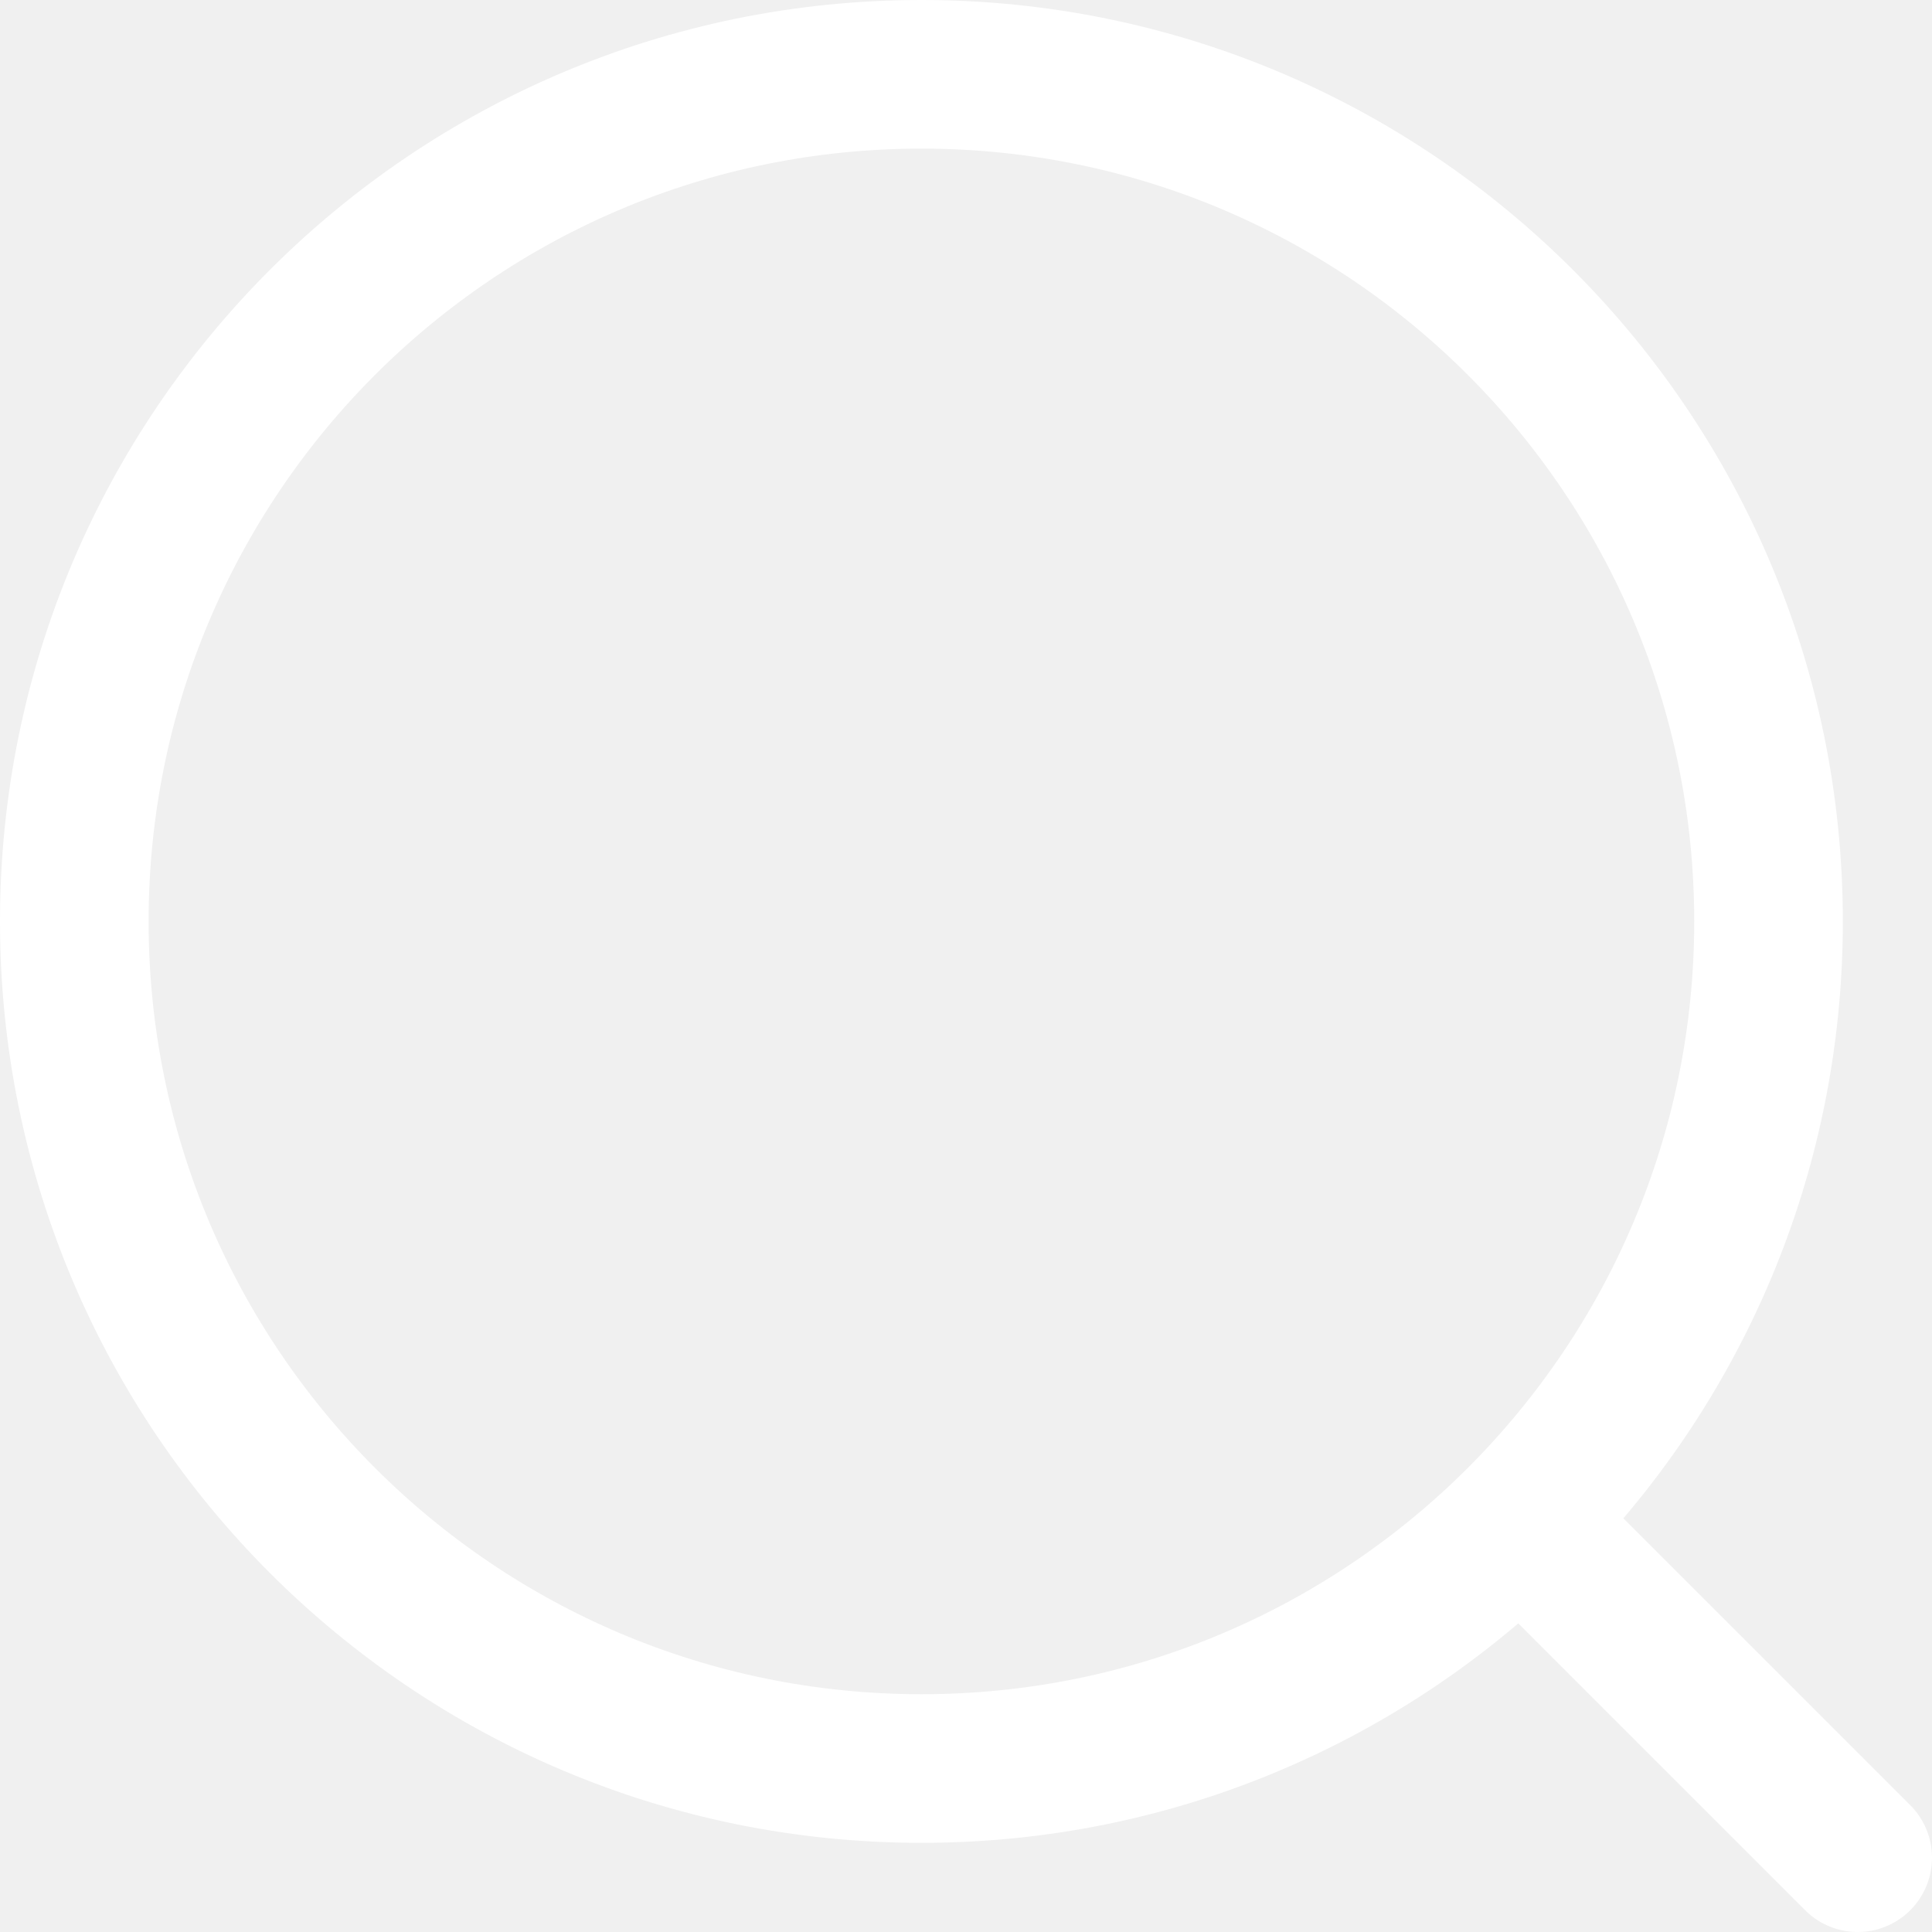
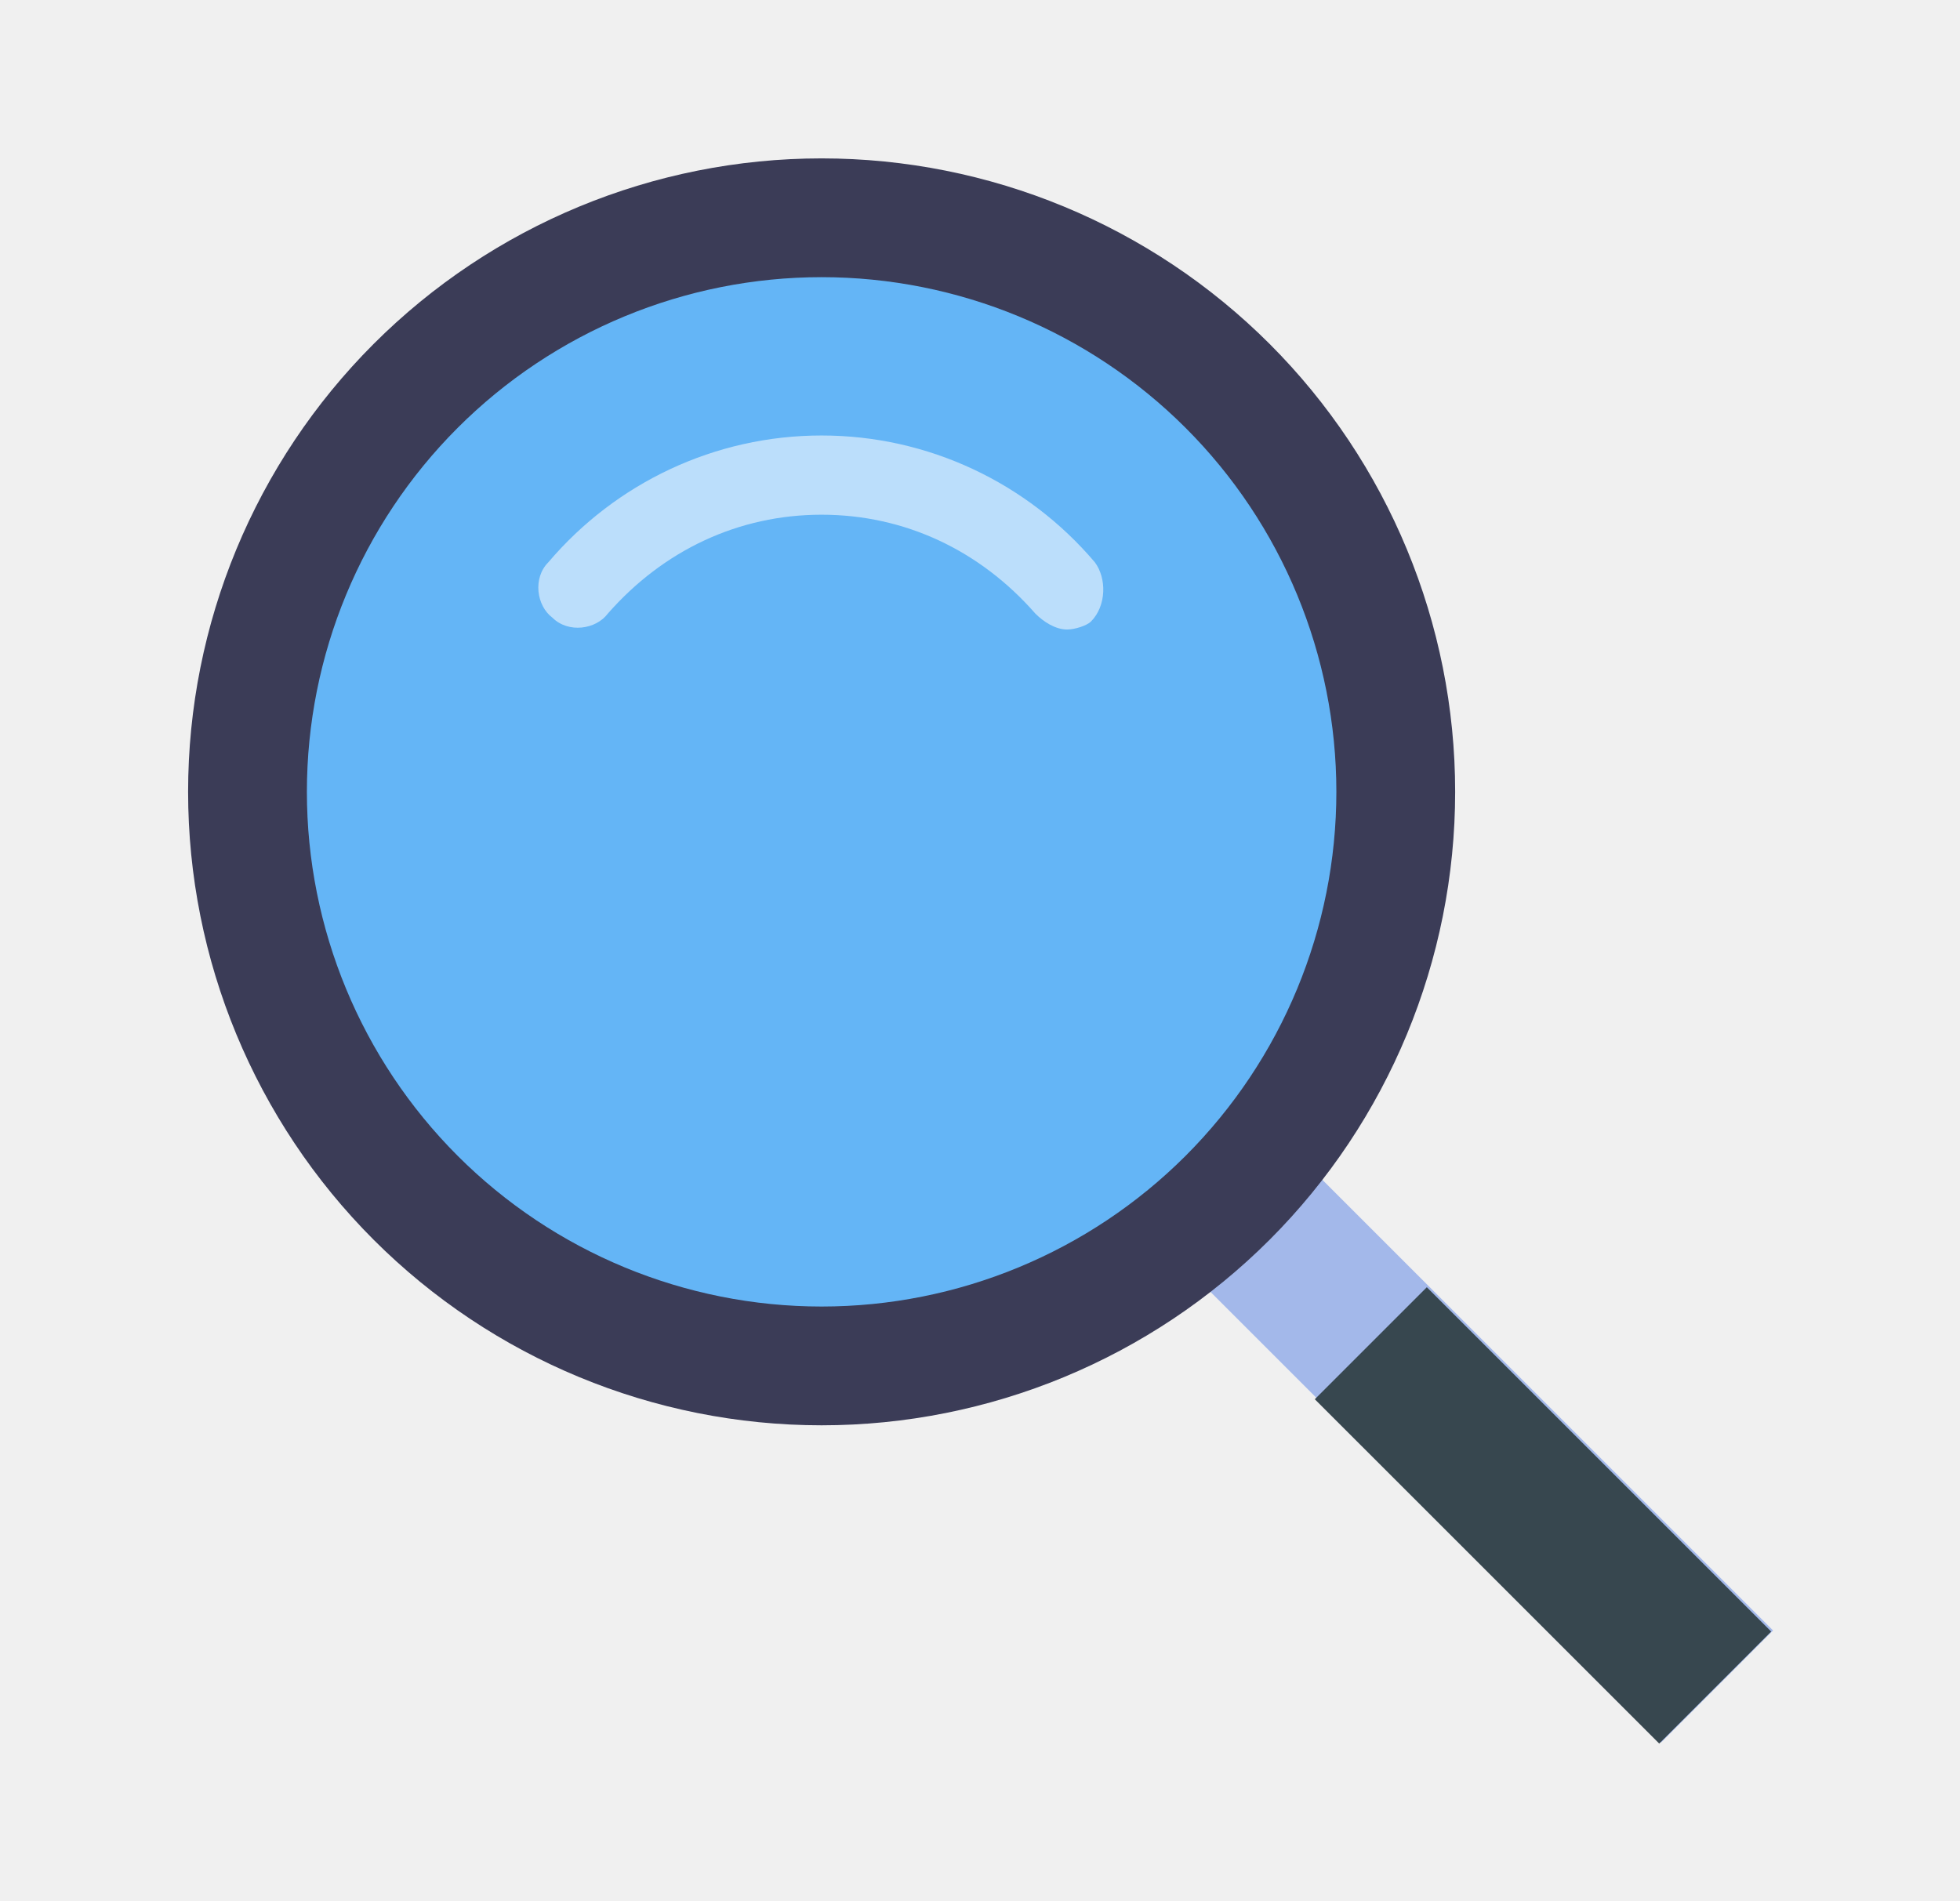
- <svg xmlns="http://www.w3.org/2000/svg" width="26" height="26" viewBox="0 0 26 26" fill="none">
-   <g id="Group 1707478351">
-     <g id="Search">
-       <path id="Vector" d="M12.4 23.8C18.696 23.8 23.8 18.696 23.8 12.4C23.8 6.104 18.696 1 12.4 1C6.104 1 1 6.104 1 12.4C1 18.696 6.104 23.8 12.4 23.8Z" stroke="white" stroke-width="2" stroke-linecap="round" stroke-linejoin="round" />
-       <path id="Vector_2" d="M25 25L21 21" stroke="white" stroke-width="2" stroke-linecap="round" stroke-linejoin="round" />
-     </g>
-   </g>
+ <svg xmlns="http://www.w3.org/2000/svg" width="33" height="32" viewBox="0 0 33 32" fill="none">
+   <path d="M19.954 21.327L21.839 19.441L29.853 27.455L27.968 29.341L19.954 21.327Z" fill="#A3B8EA" />
+   <path d="M13.833 2.667C11.004 2.667 8.291 3.791 6.291 5.791C4.291 7.791 3.167 10.504 3.167 13.333C3.167 16.162 4.291 18.875 6.291 20.876C8.291 22.876 11.004 24 13.833 24C16.662 24 19.375 22.876 21.376 20.876C23.376 18.875 24.5 16.162 24.5 13.333C24.5 10.504 23.376 7.791 21.376 5.791C19.375 3.791 16.662 2.667 13.833 2.667Z" fill="#3B3C57" />
+   <path d="M22.137 23.561L24.023 21.675L29.821 27.473L27.936 29.359L22.137 23.561Z" fill="#37474F" />
+   <path d="M13.833 4.667C11.535 4.667 9.33 5.58 7.705 7.205C6.08 8.83 5.167 11.035 5.167 13.333C5.167 15.632 6.08 17.836 7.705 19.462C9.33 21.087 11.535 22 13.833 22C16.132 22 18.336 21.087 19.962 19.462C21.587 17.836 22.5 15.632 22.5 13.333C22.5 11.035 21.587 8.83 19.962 7.205C18.336 5.58 16.132 4.667 13.833 4.667Z" fill="#64B5F6" />
+   <path d="M18.433 9.467C17.3 8.133 15.633 7.333 13.833 7.333C12.033 7.333 10.367 8.133 9.233 9.467C8.967 9.733 9.033 10.2 9.3 10.4C9.567 10.667 10.033 10.6 10.233 10.333C11.167 9.267 12.433 8.667 13.833 8.667C15.233 8.667 16.5 9.267 17.433 10.333C17.567 10.467 17.767 10.6 17.967 10.6C18.1 10.6 18.3 10.533 18.367 10.467C18.633 10.2 18.633 9.733 18.433 9.467Z" fill="#BBDEFB" />
</svg>
